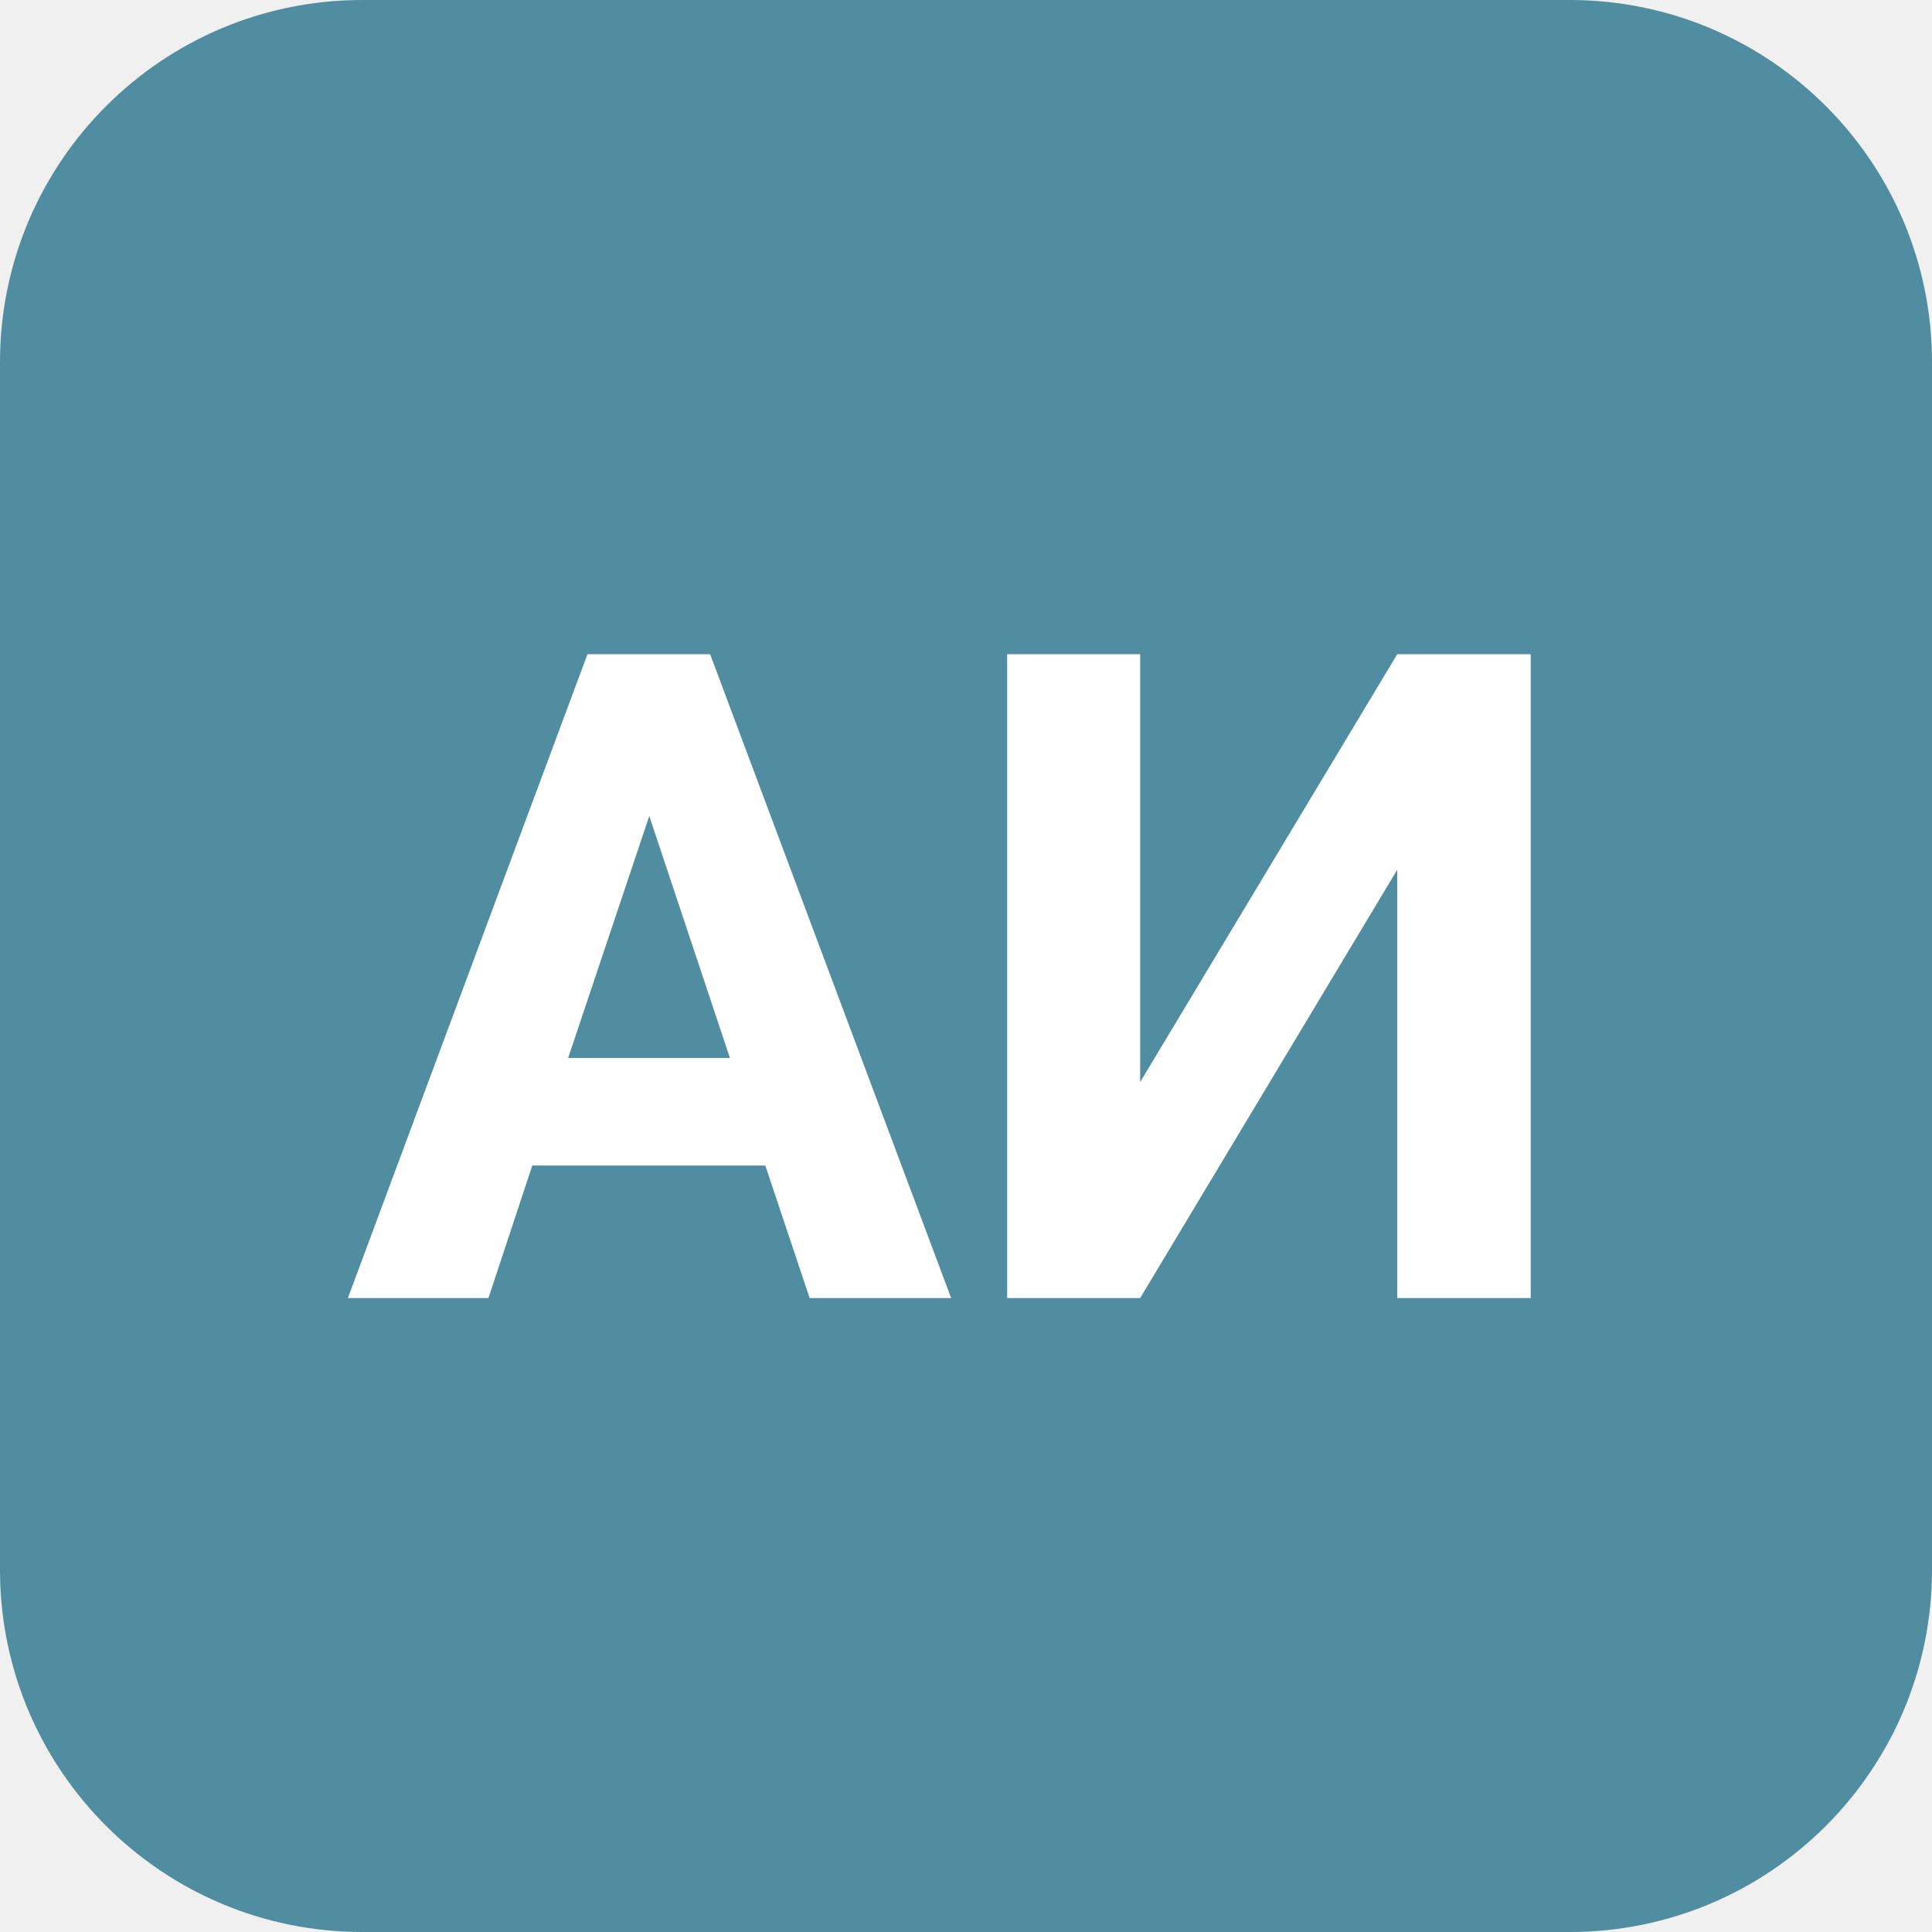
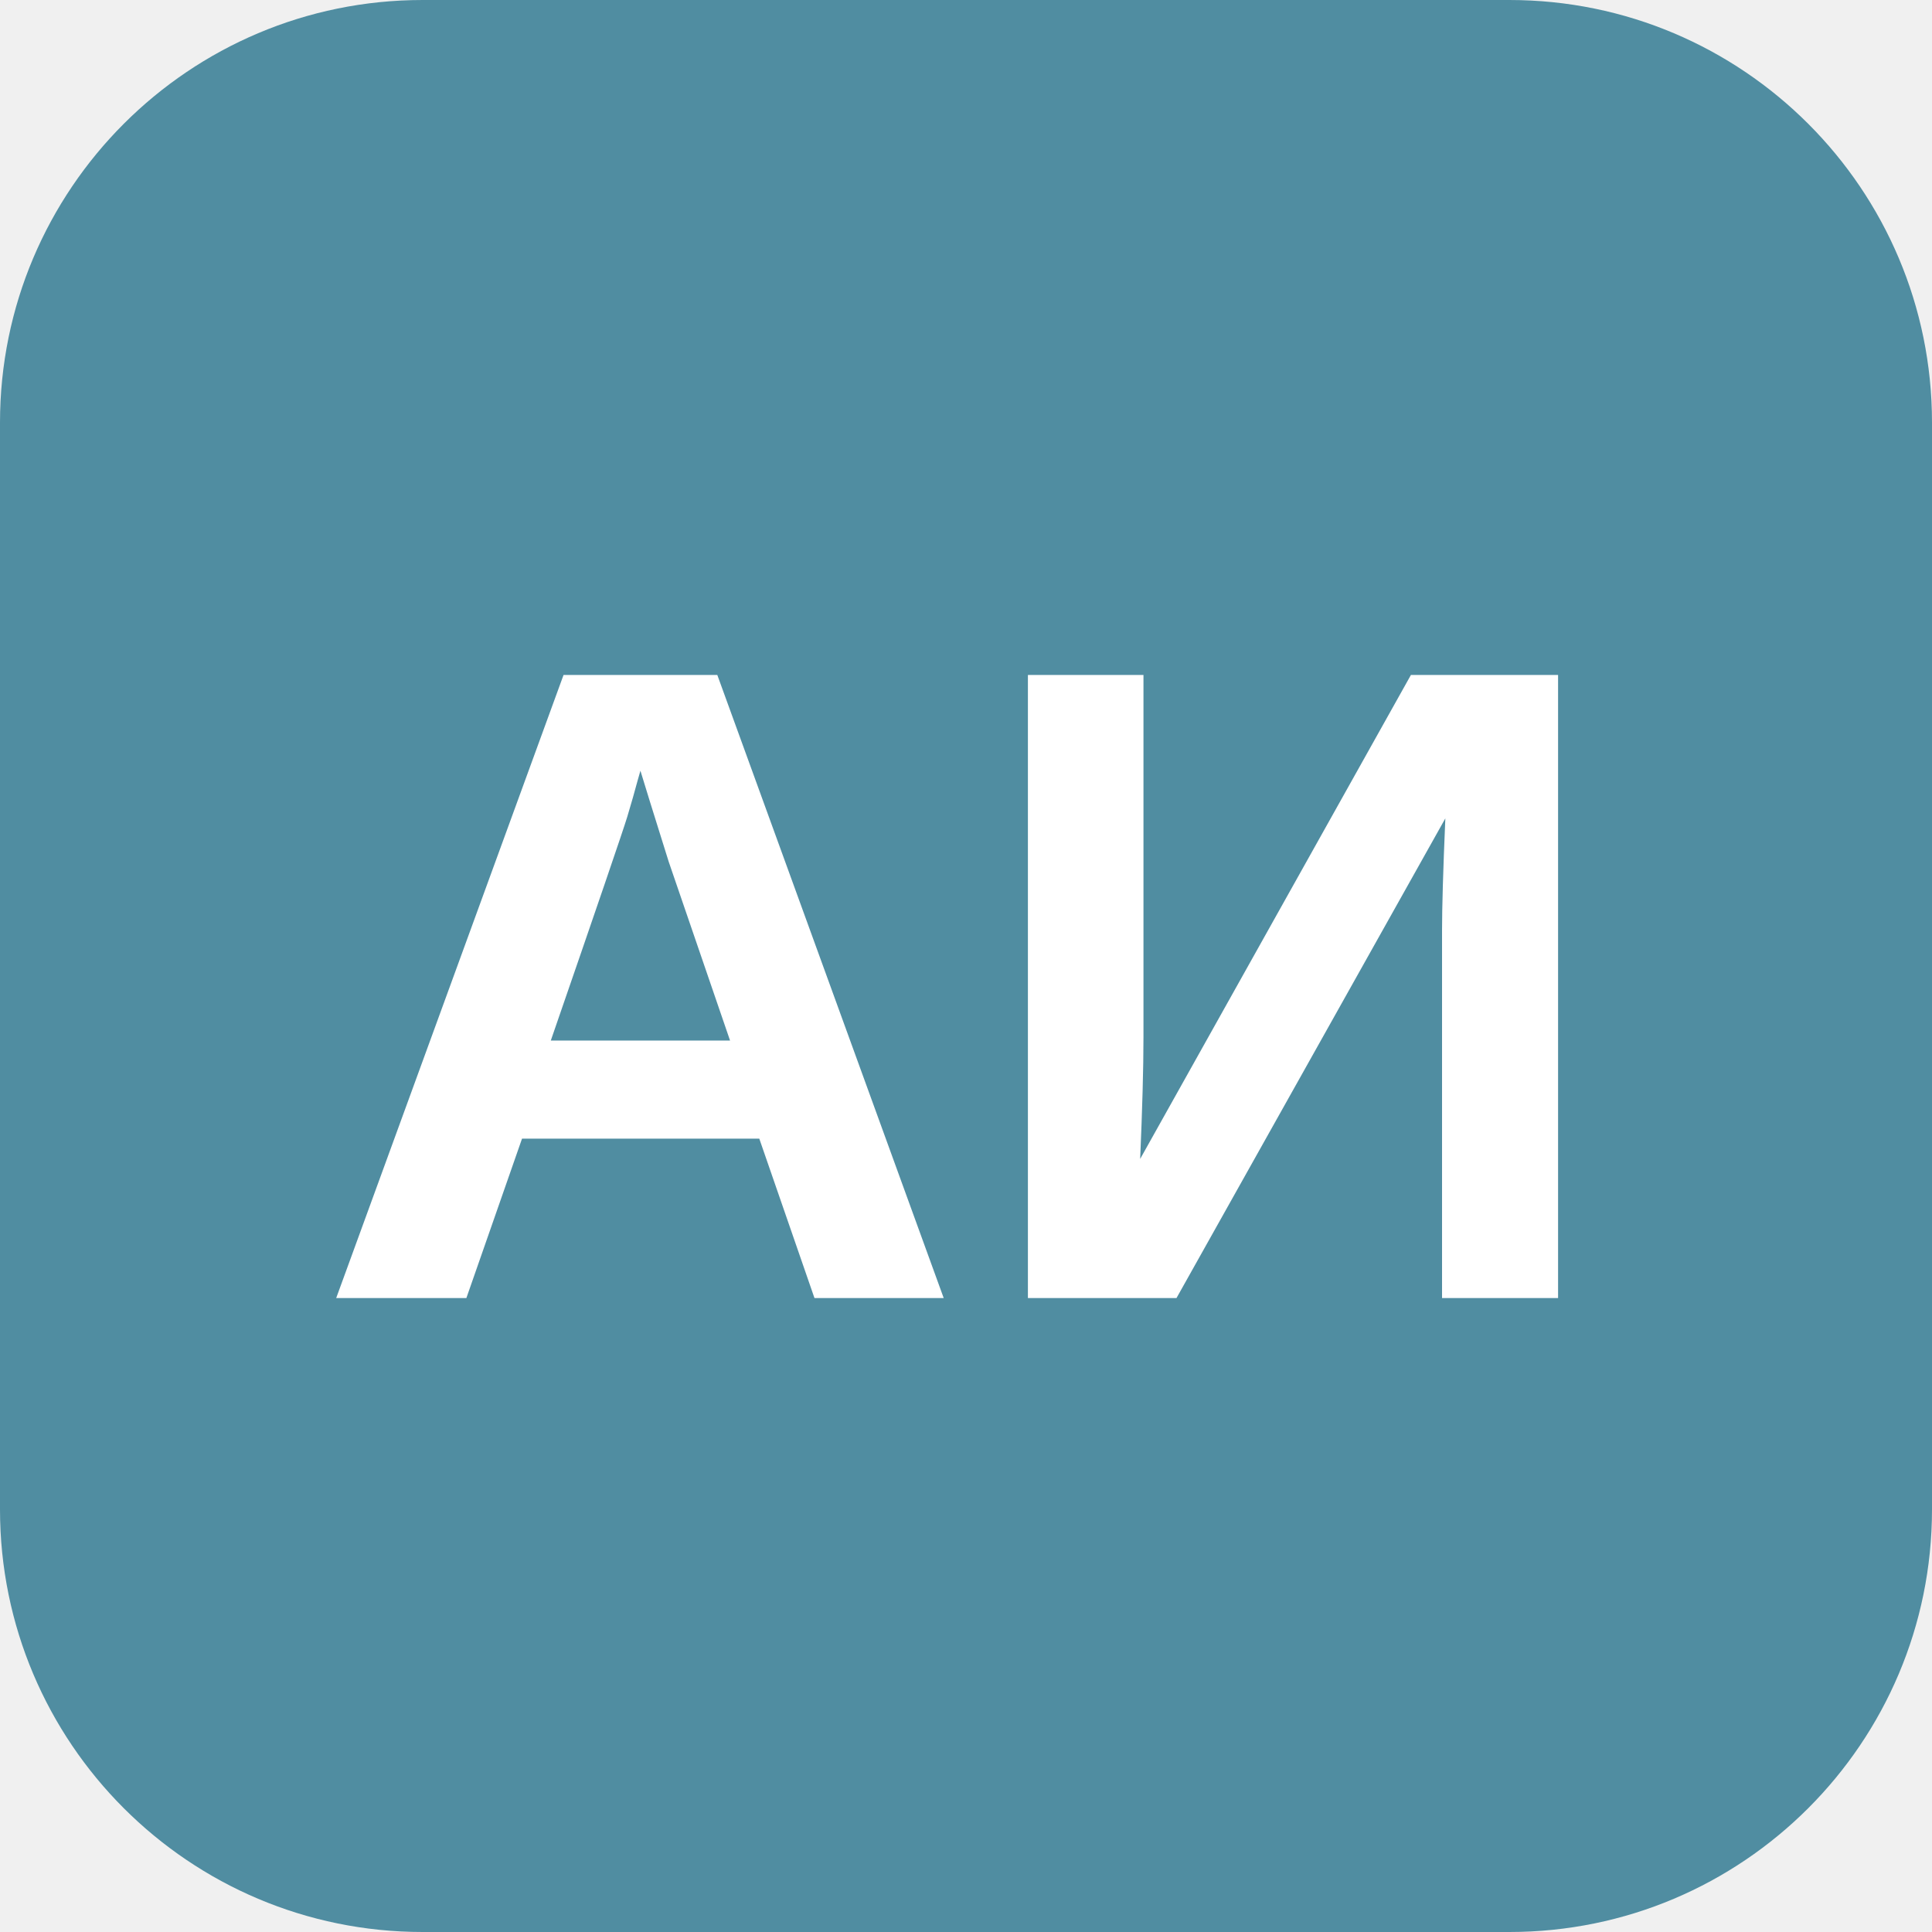
<svg xmlns="http://www.w3.org/2000/svg" viewBox="0 0 64 64">
-   <rect width="64" height="64" rx="12" fill="#508da1" />
-   <text x="32" y="43" font-family="Roboto, Arial, sans-serif" font-size="30" font-weight="700" fill="#ffffff" text-anchor="middle">АИ</text>
+   <rect width="64" height="64" rx="14" fill="#508da1" />
+   <text x="32" y="43" font-family="Arial, sans-serif" font-size="30" font-weight="700" fill="#ffffff" text-anchor="middle">АИ</text>
</svg>
